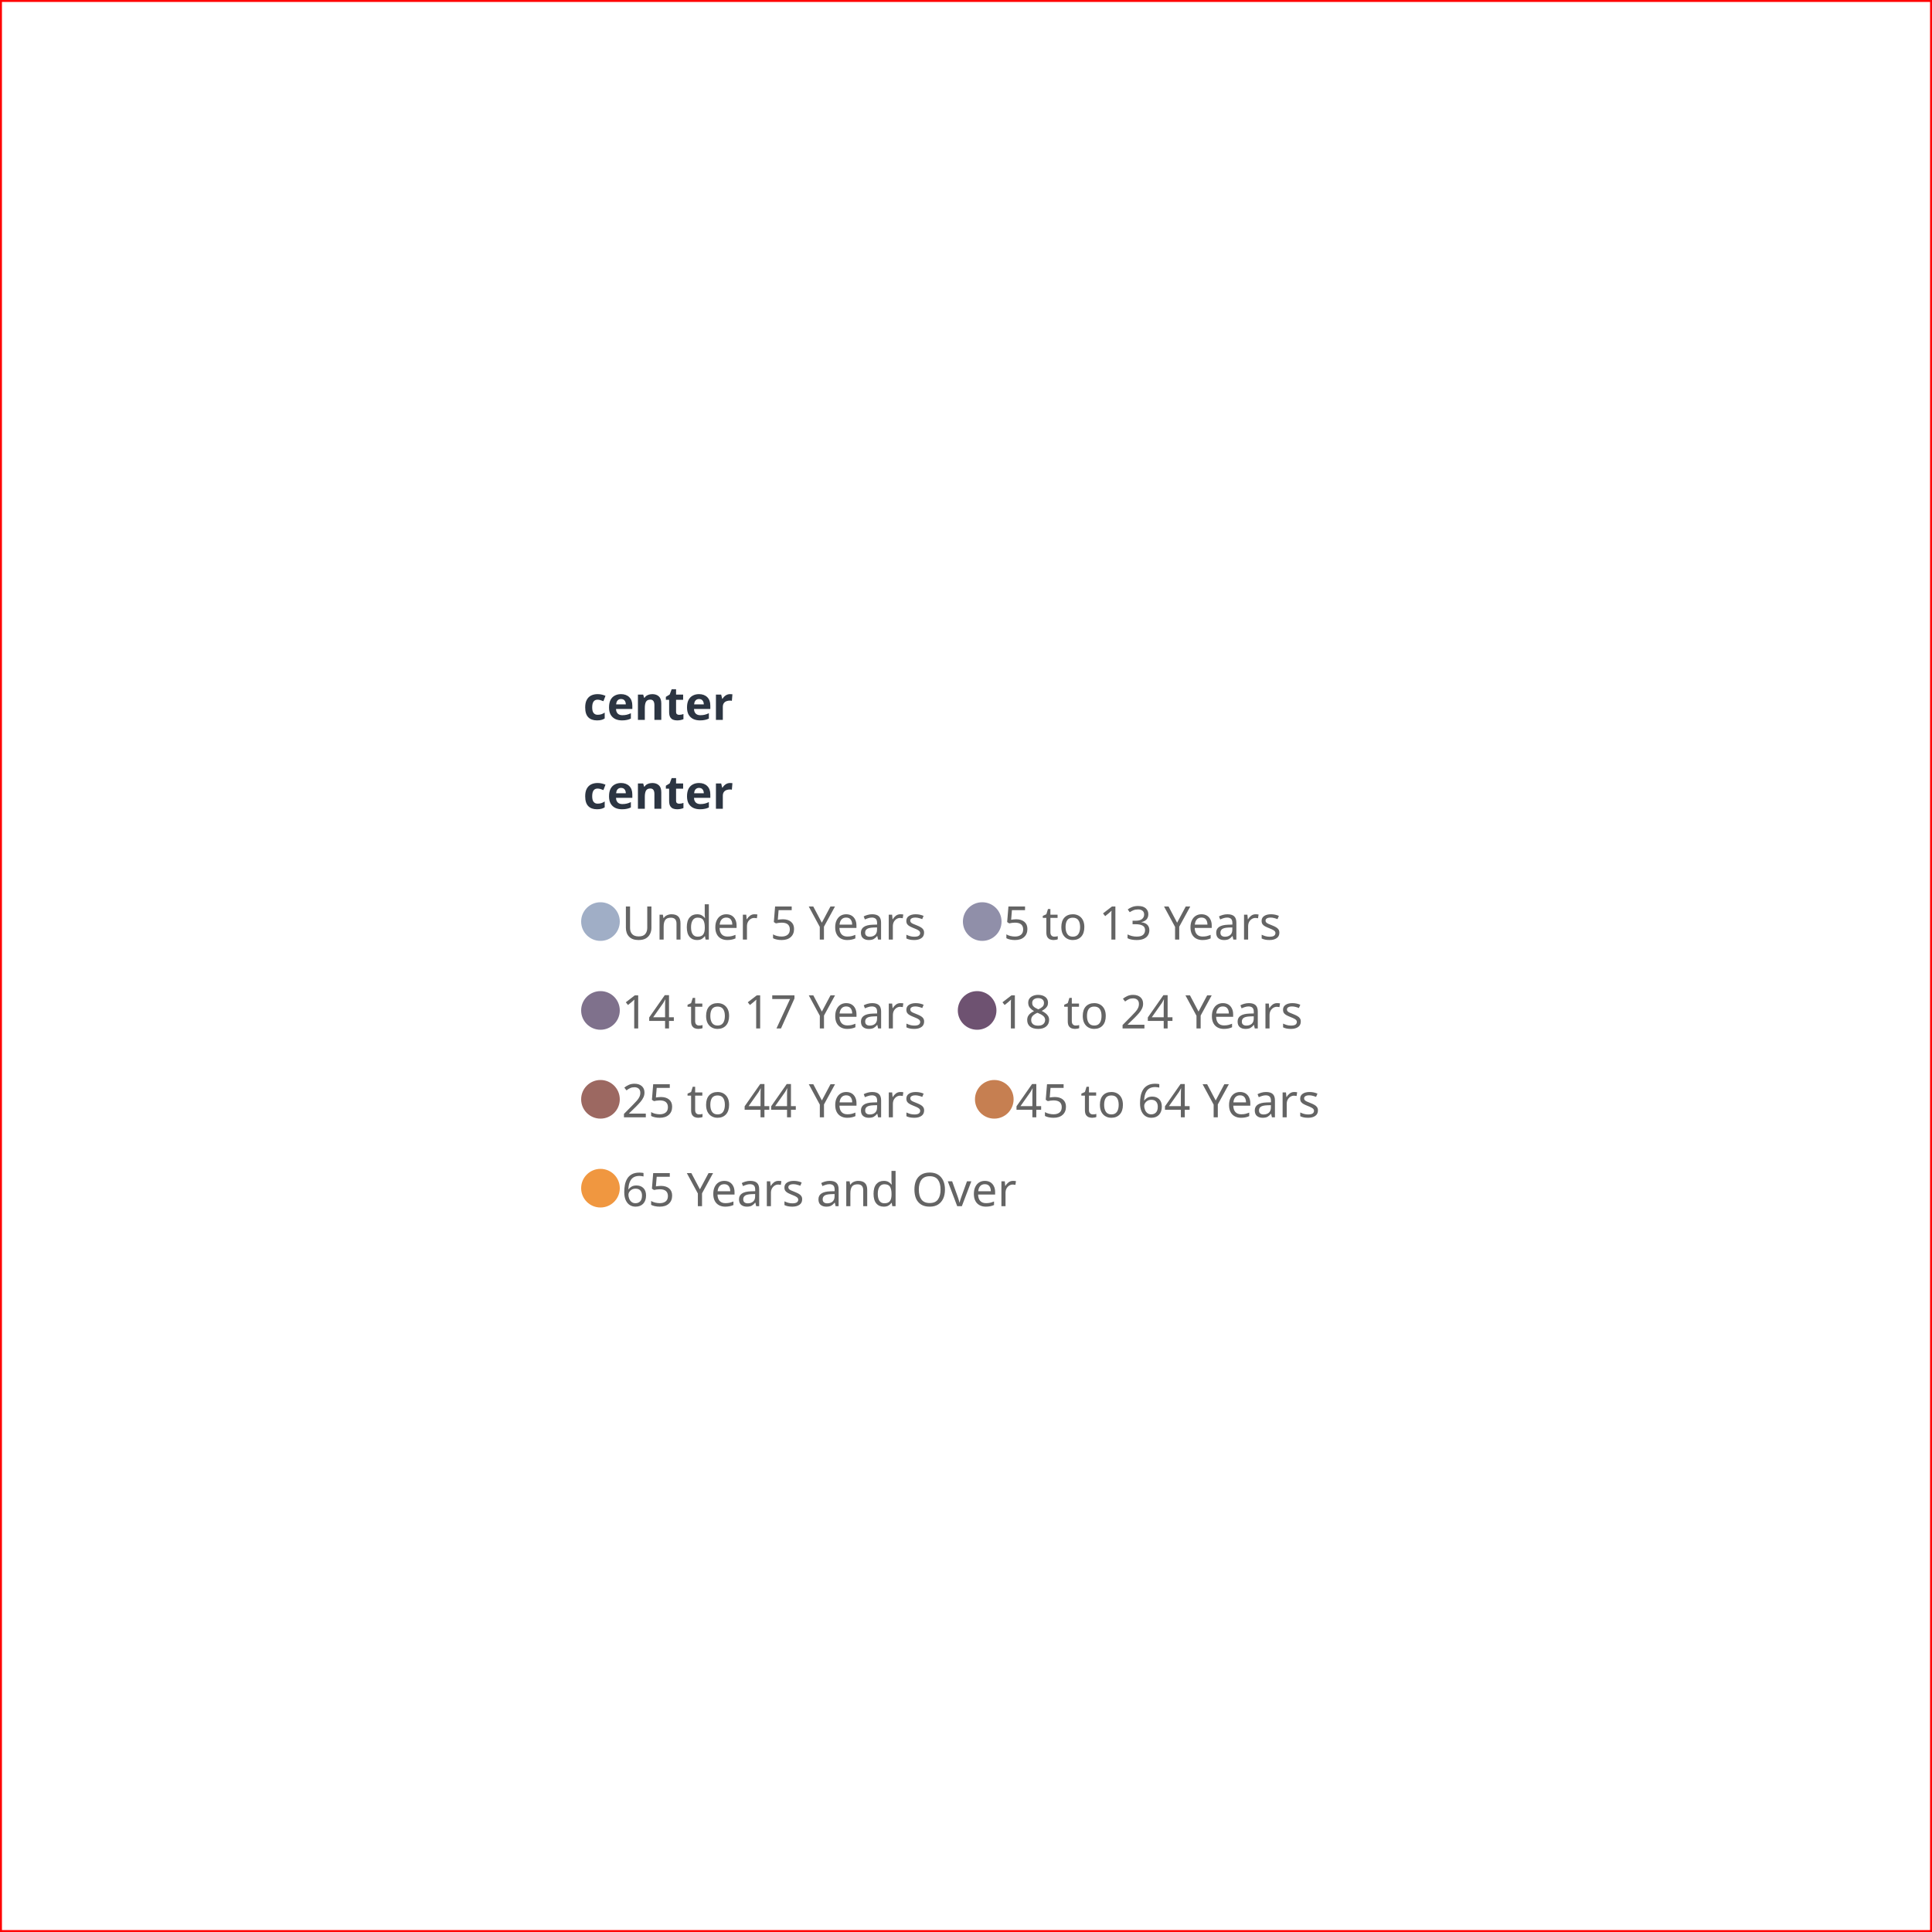
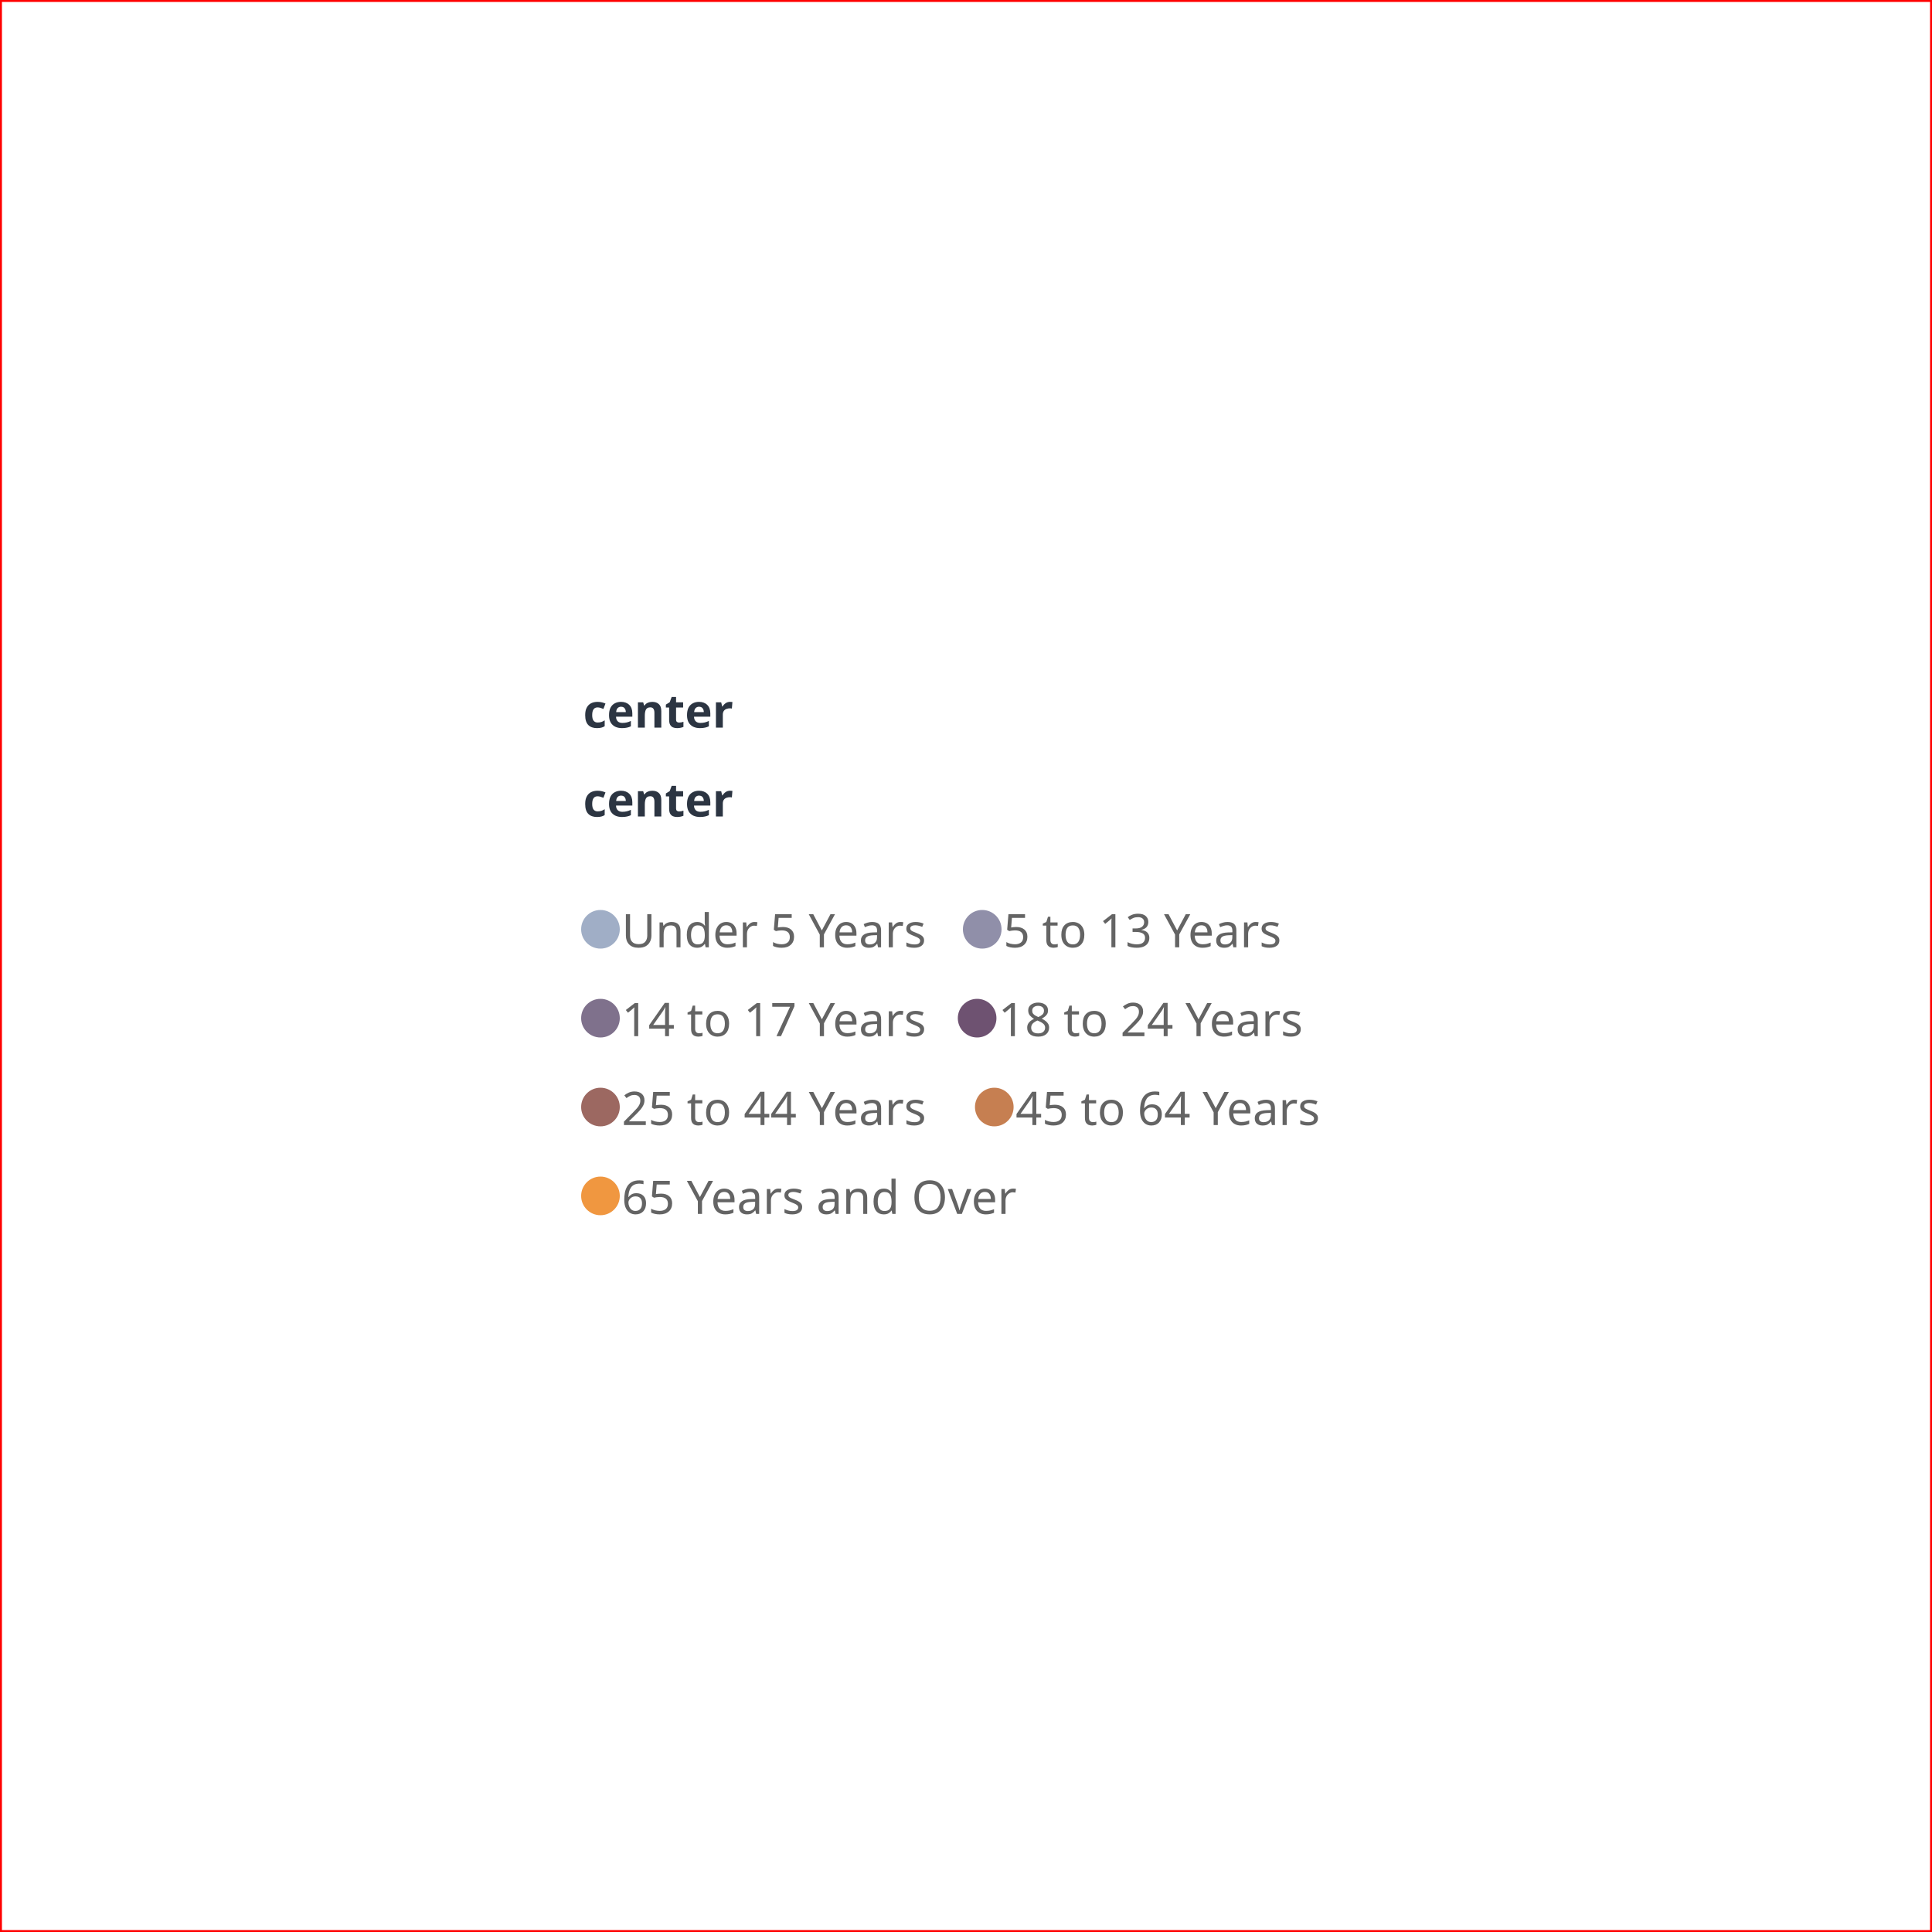
<svg xmlns="http://www.w3.org/2000/svg" width="500" height="500" color-interpolation-filters="sRGB" style="background: transparent;">
  <defs>
-     <clipPath id="b" transform="matrix(1 0 0 1 -150.4 -227)">
-       <use href="#a" transform="matrix(1 0 0 1 150.4 227)" />
+     <clipPath id="b" transform="matrix(1 0 0 1 -150.4 -229)">
+       <use href="#a" transform="matrix(1 0 0 1 150.4 229)" />
    </clipPath>
  </defs>
  <g>
    <g fill="none">
      <g fill="none">
        <g>
          <path width="500" height="500" fill="none" stroke="rgba(255,0,0,1)" d="m0 0 500 0 0 500-500 0z" />
        </g>
        <g fill="none">
-           <g fill="none" transform="matrix(1 0 0 1 150.4 177)">
+           <g fill="none" transform="matrix(1 0 0 1 150.4 179)">
            <g fill="none" class="legend-title-group">
              <g fill="none" class="legend-title">
                <g>
                  <text x="0" y="0" fill="rgba(44,53,66,1)" class="title-text" dominant-baseline="hanging" font-family="sans-serif" font-size="12" font-weight="bold" paint-order="stroke" style="transform:translate(0px, 0px);" text-anchor="left">
                    <tspan x="0" dx=".5" dy="0">center</tspan>
                    <tspan x="0" dx=".5" dy="23">center</tspan>
                  </text>
                </g>
              </g>
            </g>
            <g fill="none" class="legend-items-group" transform="matrix(1 0 0 1 0 50)">
              <g fill="none" class="legend-items">
                <g fill="none" class="items-navigator">
                  <g fill="none" class="navigator-content-group" clip-path="url(#b)">
                    <g fill="none" class="navigator-play-window">
                      <g fill="none" class="items-item-page">
                        <g fill="none" class="items-item">
                          <g fill="none" class="legend-category-item-background-group">
                            <g>
                              <path width="93.8" height="23" fill="none" d="m0 0 93.8 0 0 23-93.8 0z" class="legend-category-item-background" visibility="visible" />
                            </g>
                          </g>
                          <g fill="none" class="legend-category-item-marker-group" transform="matrix(.83333 0 0 .83333 5 11.5)">
                            <g>
                              <circle r="6" fill="rgba(160,174,198,1)" class="legend-category-item-marker" visibility="visible" />
                            </g>
                          </g>
                          <g fill="none" class="legend-category-item-label-group" transform="matrix(1 0 0 1 10 11.5)">
                            <g>
                              <text fill="rgba(100,100,100,1)" stroke-width="1" class="legend-category-item-label" dominant-baseline="central" dx=".5" dy="0" font-family="sans-serif" font-size="12" font-style="normal" font-variant="normal" font-weight="normal" paint-order="stroke" style="transform:translate(0px, 0px);" text-anchor="left" visibility="visible">Under 5 Years</text>
                            </g>
                          </g>
                          <g fill="none" class="legend-category-item-value-group" />
                        </g>
                        <g fill="none" class="items-item" transform="matrix(1 0 0 1 98.8 0)">
                          <g fill="none" class="legend-category-item-background-group">
                            <g>
                              <path width="87.08" height="23" fill="none" d="m0 0 87.08 0 0 23-87.08 0z" class="legend-category-item-background" visibility="visible" />
                            </g>
                          </g>
                          <g fill="none" class="legend-category-item-marker-group" transform="matrix(.83333 0 0 .83333 5 11.5)">
                            <g>
                              <circle r="6" fill="rgba(144,143,169,1)" class="legend-category-item-marker" visibility="visible" />
                            </g>
                          </g>
                          <g fill="none" class="legend-category-item-label-group" transform="matrix(1 0 0 1 10 11.5)">
                            <g>
                              <text fill="rgba(100,100,100,1)" stroke-width="1" class="legend-category-item-label" dominant-baseline="central" dx=".5" dy="0" font-family="sans-serif" font-size="12" font-style="normal" font-variant="normal" font-weight="normal" paint-order="stroke" style="transform:translate(0px, 0px);" text-anchor="left" visibility="visible">5 to 13 Years</text>
                            </g>
                          </g>
                          <g fill="none" class="legend-category-item-value-group" />
                        </g>
                        <g fill="none" class="items-item" transform="matrix(1 0 0 1 0 23)">
                          <g fill="none" class="legend-category-item-background-group">
                            <g>
                              <path width="92.48" height="23" fill="none" d="m0 0 92.48 0 0 23-92.48 0z" class="legend-category-item-background" visibility="visible" />
                            </g>
                          </g>
                          <g fill="none" class="legend-category-item-marker-group" transform="matrix(.83333 0 0 .83333 5 11.5)">
                            <g>
                              <circle r="6" fill="rgba(127,113,140,1)" class="legend-category-item-marker" visibility="visible" />
                            </g>
                          </g>
                          <g fill="none" class="legend-category-item-label-group" transform="matrix(1 0 0 1 10 11.5)">
                            <g>
                              <text fill="rgba(100,100,100,1)" stroke-width="1" class="legend-category-item-label" dominant-baseline="central" dx=".5" dy="0" font-family="sans-serif" font-size="12" font-style="normal" font-variant="normal" font-weight="normal" paint-order="stroke" style="transform:translate(0px, 0px);" text-anchor="left" visibility="visible">14 to 17 Years</text>
                            </g>
                          </g>
                          <g fill="none" class="legend-category-item-value-group" />
                        </g>
                        <g fill="none" class="items-item" transform="matrix(1 0 0 1 97.48 23)">
                          <g fill="none" class="legend-category-item-background-group">
                            <g>
                              <path width="95" height="23" fill="none" d="m0 0 95 0 0 23-95 0z" class="legend-category-item-background" visibility="visible" />
                            </g>
                          </g>
                          <g fill="none" class="legend-category-item-marker-group" transform="matrix(.83333 0 0 .83333 5 11.5)">
                            <g>
                              <circle r="6" fill="rgba(110,82,113,1)" class="legend-category-item-marker" visibility="visible" />
                            </g>
                          </g>
                          <g fill="none" class="legend-category-item-label-group" transform="matrix(1 0 0 1 10 11.5)">
                            <g>
                              <text fill="rgba(100,100,100,1)" stroke-width="1" class="legend-category-item-label" dominant-baseline="central" dx=".5" dy="0" font-family="sans-serif" font-size="12" font-style="normal" font-variant="normal" font-weight="normal" paint-order="stroke" style="transform:translate(0px, 0px);" text-anchor="left" visibility="visible">18 to 24 Years</text>
                            </g>
                          </g>
                          <g fill="none" class="legend-category-item-value-group" />
                        </g>
                        <g fill="none" class="items-item" transform="matrix(1 0 0 1 0 46)">
                          <g fill="none" class="legend-category-item-background-group">
                            <g>
                              <path width="96.92" height="23" fill="none" d="m0 0 96.92 0 0 23-96.92 0z" class="legend-category-item-background" visibility="visible" />
                            </g>
                          </g>
                          <g fill="none" class="legend-category-item-marker-group" transform="matrix(.83333 0 0 .83333 5 11.5)">
                            <g>
                              <circle r="6" fill="rgba(156,104,97,1)" class="legend-category-item-marker" visibility="visible" />
                            </g>
                          </g>
                          <g fill="none" class="legend-category-item-label-group" transform="matrix(1 0 0 1 10 11.5)">
                            <g>
                              <text fill="rgba(100,100,100,1)" stroke-width="1" class="legend-category-item-label" dominant-baseline="central" dx=".5" dy="0" font-family="sans-serif" font-size="12" font-style="normal" font-variant="normal" font-weight="normal" paint-order="stroke" style="transform:translate(0px, 0px);" text-anchor="left" visibility="visible">25 to 44 Years</text>
                            </g>
                          </g>
                          <g fill="none" class="legend-category-item-value-group" />
                        </g>
                        <g fill="none" class="items-item" transform="matrix(1 0 0 1 101.92 46)">
                          <g fill="none" class="legend-category-item-background-group">
                            <g>
                              <path width="97.28" height="23" fill="none" d="m0 0 97.28 0 0 23-97.28 0z" class="legend-category-item-background" visibility="visible" />
                            </g>
                          </g>
                          <g fill="none" class="legend-category-item-marker-group" transform="matrix(.83333 0 0 .83333 5 11.5)">
                            <g>
                              <circle r="6" fill="rgba(198,127,81,1)" class="legend-category-item-marker" visibility="visible" />
                            </g>
                          </g>
                          <g fill="none" class="legend-category-item-label-group" transform="matrix(1 0 0 1 10 11.5)">
                            <g>
                              <text fill="rgba(100,100,100,1)" stroke-width="1" class="legend-category-item-label" dominant-baseline="central" dx=".5" dy="0" font-family="sans-serif" font-size="12" font-style="normal" font-variant="normal" font-weight="normal" paint-order="stroke" style="transform:translate(0px, 0px);" text-anchor="left" visibility="visible">45 to 64 Years</text>
                            </g>
                          </g>
                          <g fill="none" class="legend-category-item-value-group" />
                        </g>
                        <g fill="none" class="items-item" transform="matrix(1 0 0 1 0 69)">
                          <g fill="none" class="legend-category-item-background-group">
                            <g>
                              <path width="118.76" height="23" fill="none" d="m0 0 118.76 0 0 23-118.76 0z" class="legend-category-item-background" visibility="visible" />
                            </g>
                          </g>
                          <g fill="none" class="legend-category-item-marker-group" transform="matrix(.83333 0 0 .83333 5 11.5)">
                            <g>
                              <circle r="6" fill="rgba(240,151,64,1)" class="legend-category-item-marker" visibility="visible" />
                            </g>
                          </g>
                          <g fill="none" class="legend-category-item-label-group" transform="matrix(1 0 0 1 10 11.5)">
                            <g>
                              <text fill="rgba(100,100,100,1)" stroke-width="1" class="legend-category-item-label" dominant-baseline="central" dx=".5" dy="0" font-family="sans-serif" font-size="12" font-style="normal" font-variant="normal" font-weight="normal" paint-order="stroke" style="transform:translate(0px, 0px);" text-anchor="left" visibility="visible">65 Years and Over</text>
                            </g>
                          </g>
                          <g fill="none" class="legend-category-item-value-group" />
                        </g>
                      </g>
                    </g>
                  </g>
                  <g fill="none" class="navigator-controller" />
                  <g>
                    <path id="a" width="199.2" height="92" fill="none" d="m0 0 199.2 0 0 92-199.2 0z" class="navigator-clip-path" />
                  </g>
                </g>
              </g>
            </g>
          </g>
        </g>
      </g>
    </g>
  </g>
</svg>
